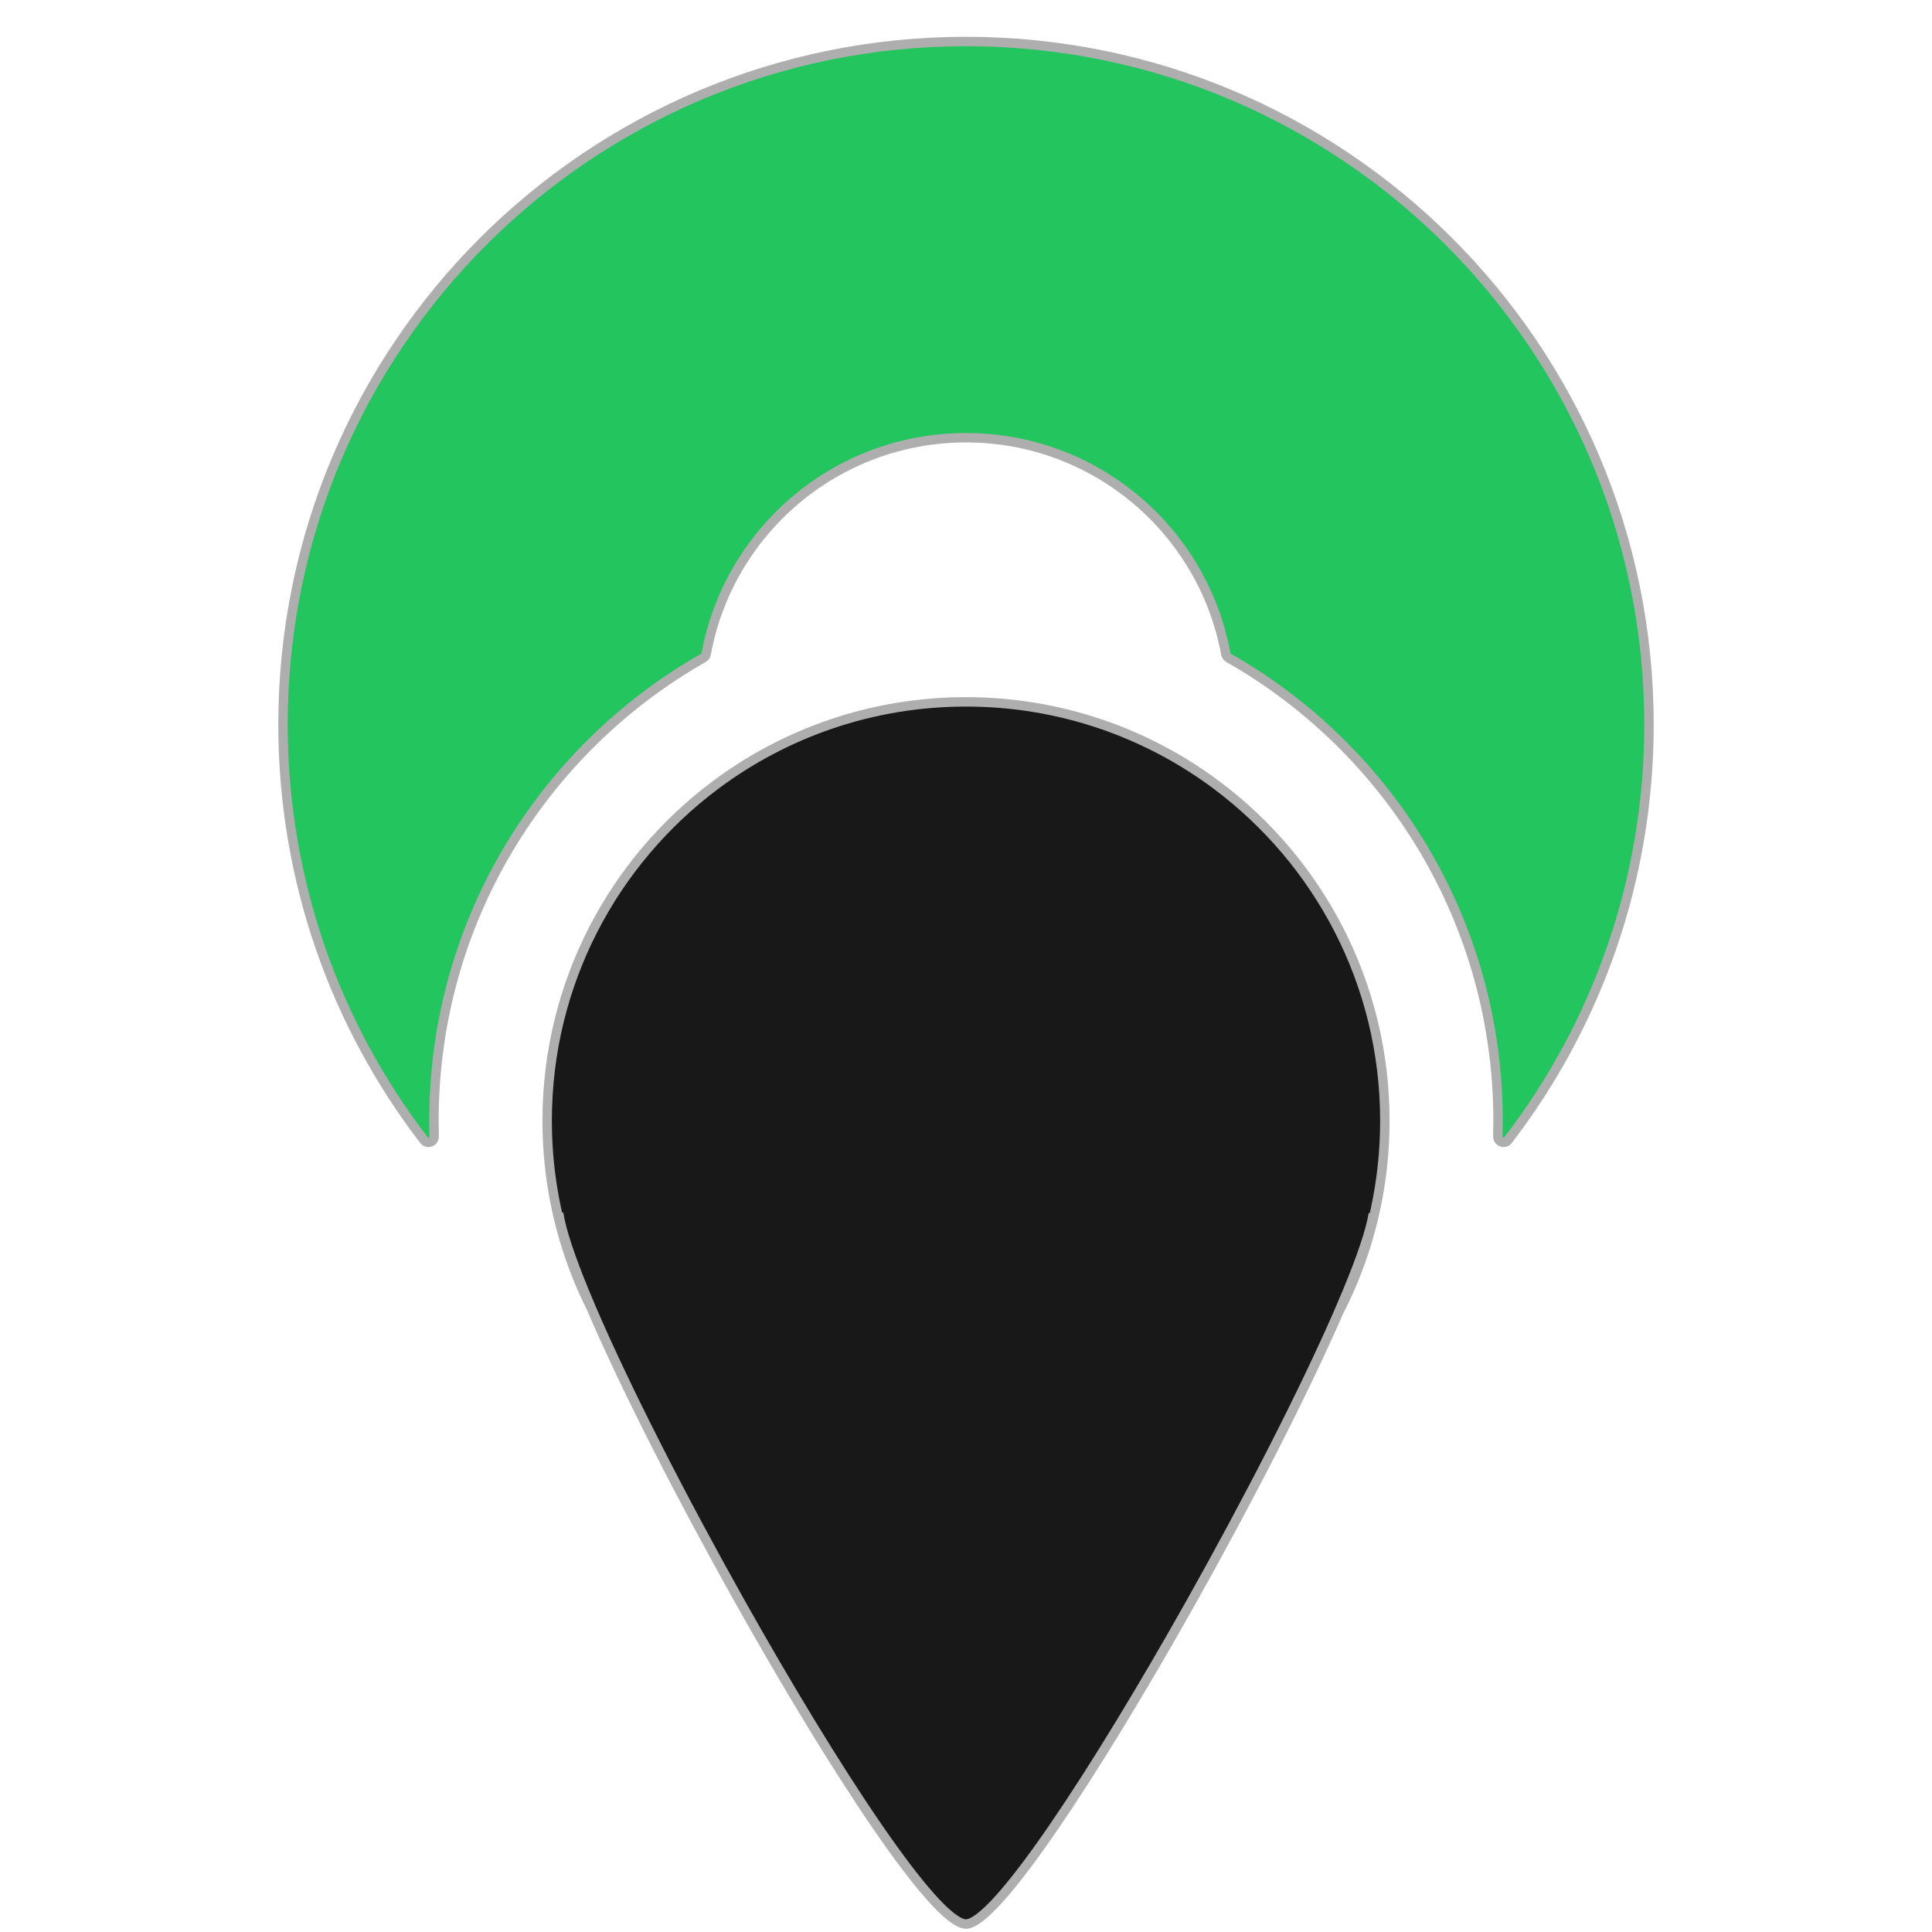
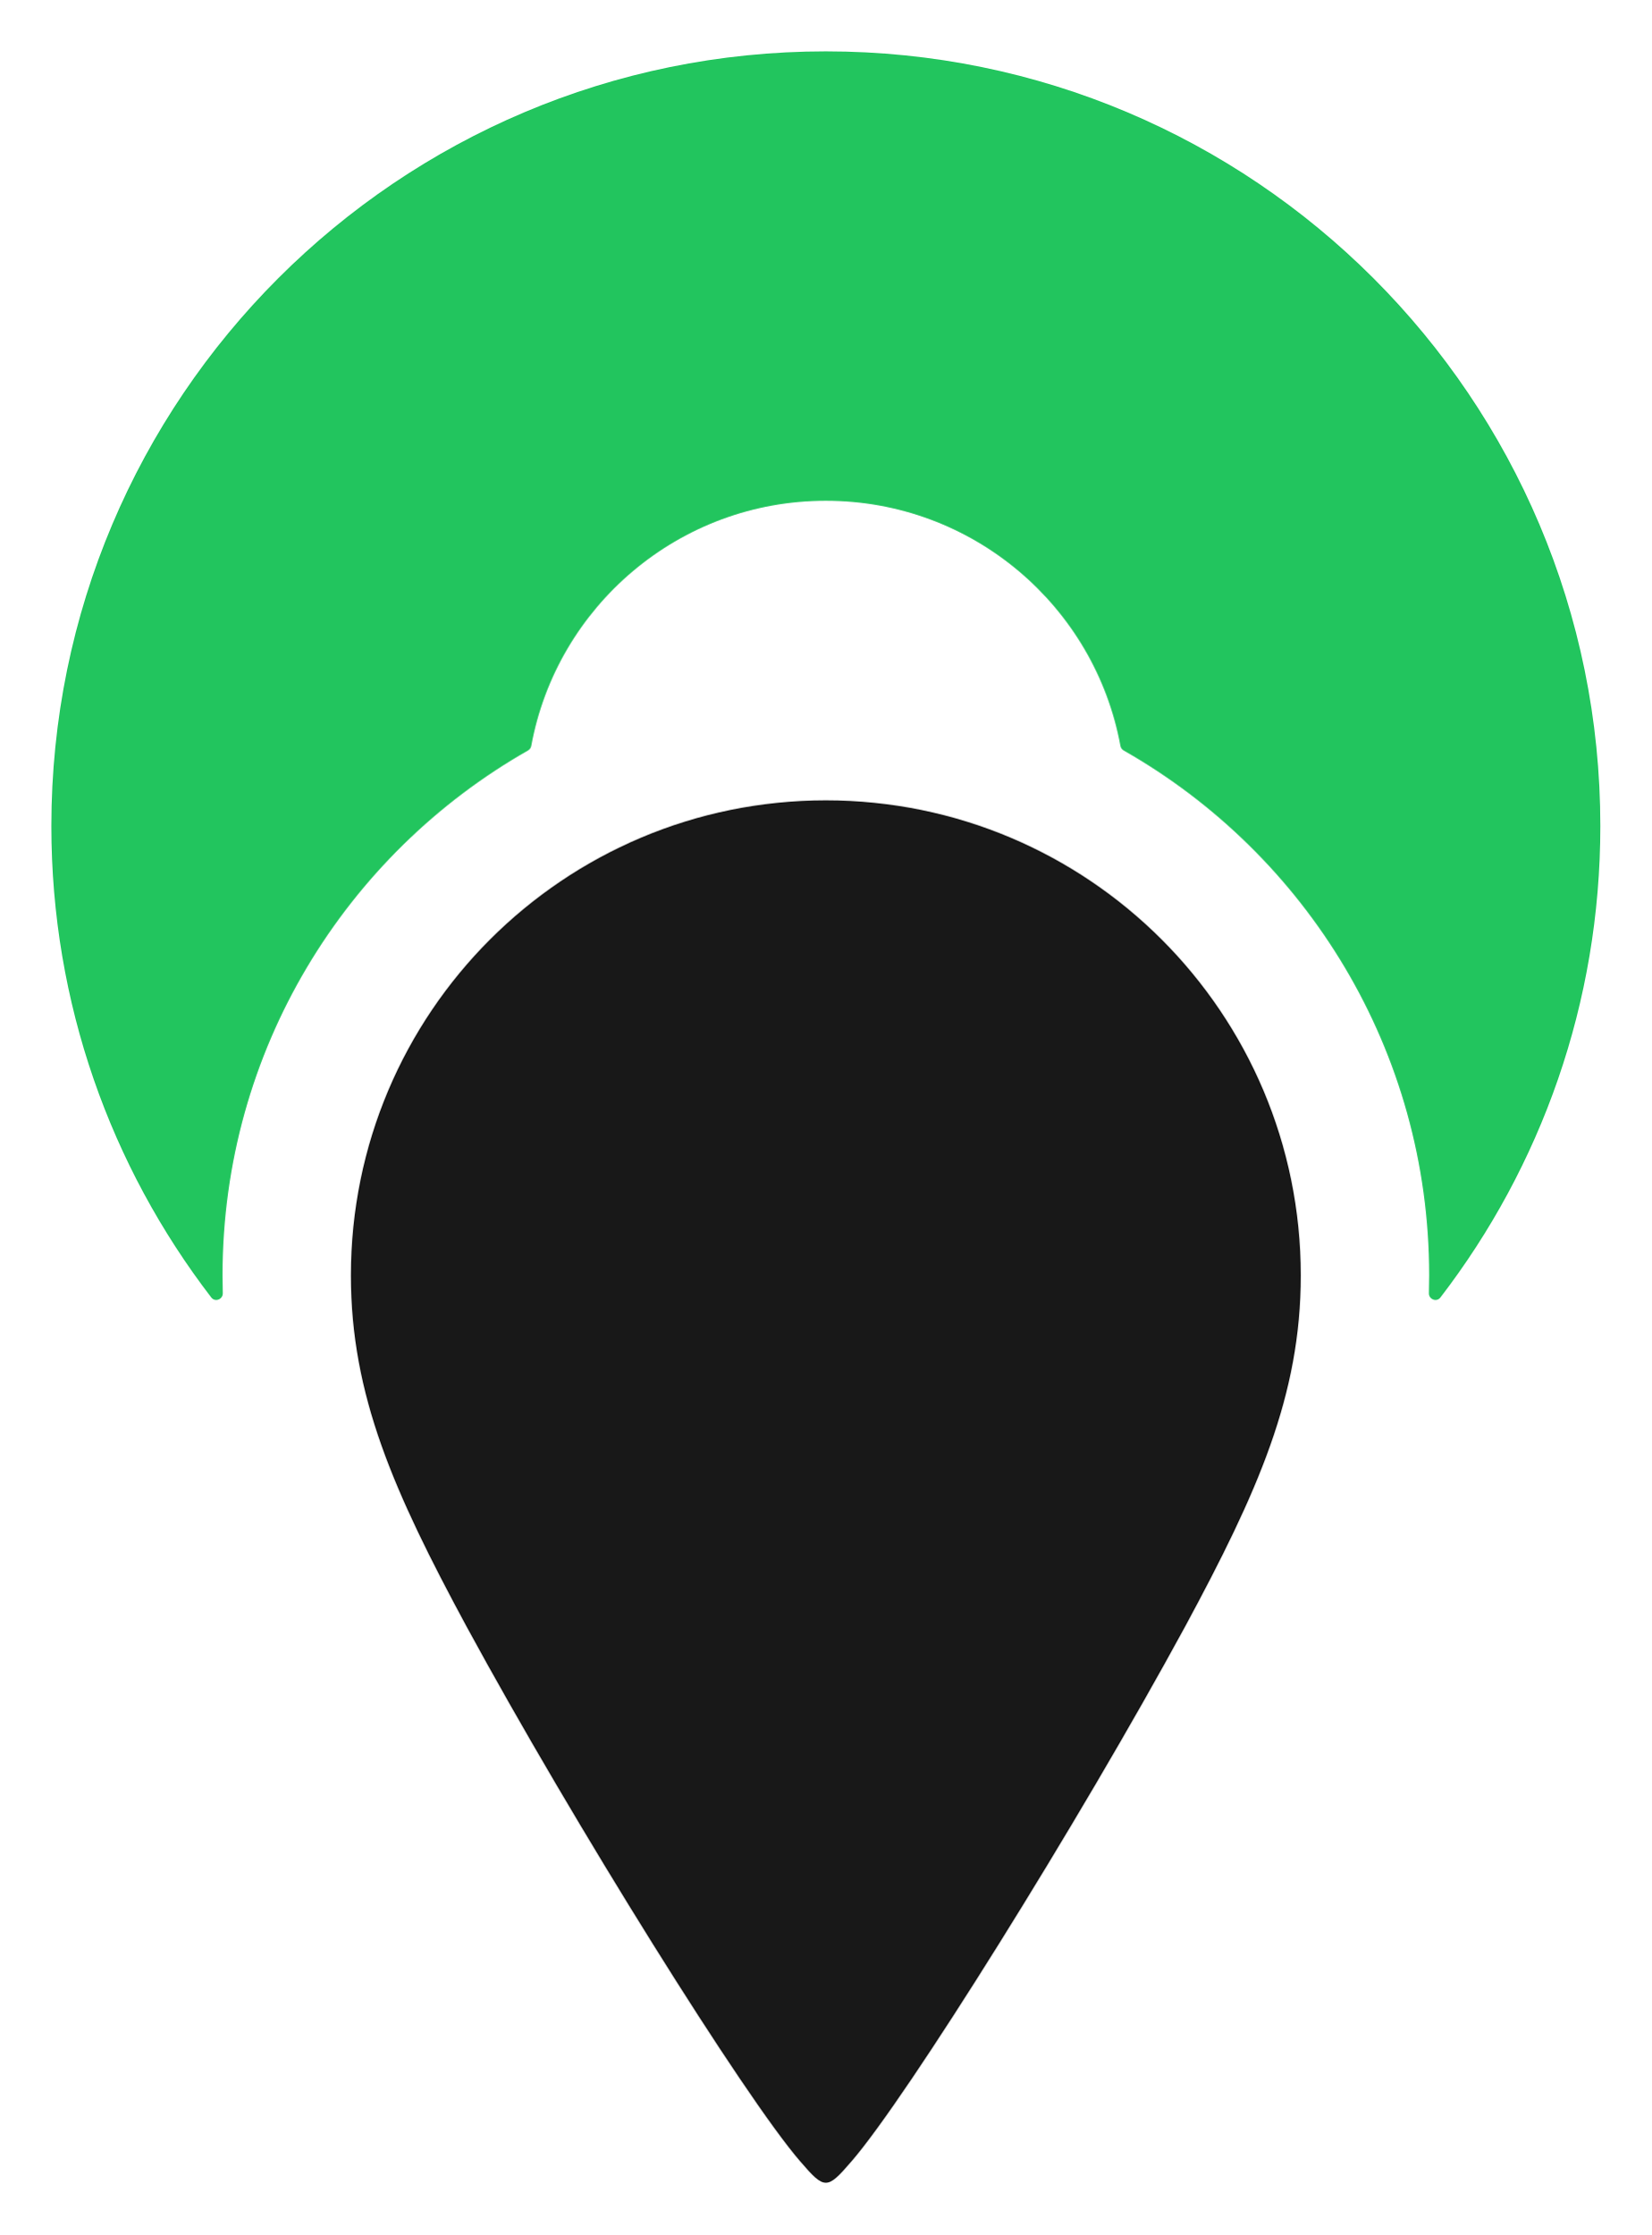
- <svg xmlns="http://www.w3.org/2000/svg" width="1024" height="1024" viewBox="0 0 1024 1024" fill="none">
-   <path fill-rule="evenodd" clip-rule="evenodd" d="M714.265 684.266C714.559 684.068 714.852 683.869 715.146 683.669C713.374 687.678 711.487 691.623 709.489 695.503C711.179 691.621 712.773 687.871 714.265 684.266ZM309.54 684.134C310.743 687.067 312.013 690.095 313.348 693.211C311.777 690.072 310.279 686.891 308.854 683.669C309.083 683.825 309.311 683.979 309.54 684.134Z" fill="#22C55E" />
-   <path d="M512 372C561.84 372 607.844 388.424 644.895 416.155C698.99 456.642 734 521.233 734 594C734 625.91 727.268 656.247 715.146 683.669C714.852 683.869 714.559 684.068 714.265 684.266C712.773 687.871 711.179 691.621 709.489 695.503C691.201 737.517 661.766 794.923 630.937 849.766C581.384 937.917 528.23 1019.45 511.982 1019.79C495.483 1019.45 442.123 937.791 392.534 849.519C361.227 793.788 331.422 735.419 313.348 693.211C312.013 690.095 310.743 687.067 309.54 684.134C309.311 683.979 309.083 683.825 308.854 683.669C296.732 656.247 290 625.91 290 594C290 521.233 325.01 456.642 379.105 416.155C416.156 388.424 462.16 372 512 372Z" fill="#181818" />
-   <path fill-rule="evenodd" clip-rule="evenodd" d="M150 384C150 184.073 312.073 22 512 22C711.927 22 874 184.073 874 384C874 466.896 846.137 543.284 799.265 604.309C797.486 606.625 793.796 605.222 793.88 602.303C793.96 599.545 794 596.777 794 594C794 488.875 736.478 397.186 651.191 348.689C650.407 348.243 649.86 347.466 649.698 346.579C637.741 281.396 580.639 232 512 232C443.361 232 386.259 281.396 374.302 346.579C374.14 347.466 373.593 348.243 372.809 348.689C287.522 397.186 230 488.875 230 594C230 596.777 230.04 599.545 230.12 602.303C230.204 605.222 226.514 606.625 224.735 604.309C177.863 543.284 150 466.896 150 384Z" fill="#22C55E" />
-   <path d="M714.265 684.266C714.559 684.068 714.852 683.869 715.146 683.669M511.982 1019.79C528.23 1019.45 581.384 937.917 630.937 849.766C661.766 794.923 691.201 737.517 709.489 695.503C711.179 691.621 712.773 687.871 714.265 684.266M714.265 684.266C721.608 666.52 726.458 652.302 727.898 643.3M715.146 683.669C713.374 687.678 711.487 691.623 709.489 695.503M313.348 693.211C311.777 690.072 310.279 686.891 308.854 683.669C296.732 656.247 290 625.91 290 594C290 521.233 325.01 456.642 379.105 416.155C416.156 388.424 462.16 372 512 372C561.84 372 607.844 388.424 644.895 416.155C698.99 456.642 734 521.233 734 594C734 625.91 727.268 656.247 715.146 683.669M296.086 643C297.45 652.059 302.241 666.334 309.54 684.134C310.743 687.067 312.013 690.095 313.348 693.211C331.422 735.419 361.227 793.788 392.534 849.519C442.123 937.791 495.483 1019.45 511.982 1019.79M309.54 684.134C309.311 683.979 309.083 683.825 308.854 683.669M511.982 1019.79C511.948 1019.79 511.915 1019.79 511.881 1019.79M511.982 1019.79C512.017 1019.79 512.051 1019.79 512.085 1019.79M150 384C150 184.073 312.073 22 512 22C711.927 22 874 184.073 874 384C874 466.896 846.137 543.284 799.265 604.309C797.486 606.625 793.796 605.222 793.88 602.303C793.96 599.545 794 596.777 794 594C794 488.875 736.478 397.186 651.191 348.689C650.407 348.243 649.86 347.466 649.698 346.579C637.741 281.396 580.639 232 512 232C443.361 232 386.259 281.396 374.302 346.579C374.14 347.466 373.593 348.243 372.809 348.689C287.522 397.186 230 488.875 230 594C230 596.777 230.04 599.545 230.12 602.303C230.204 605.222 226.514 606.625 224.735 604.309C177.863 543.284 150 466.896 150 384Z" stroke="#AEAEAE" stroke-width="5" />
+ <svg xmlns="http://www.w3.org/2000/svg" width="772" height="1044" viewBox="126 -2 772 1044" fill="none">
+   <path id="Green-arch" d="M150 384 C150 184.073 312.073 22 512 22 C711.927 22 874 184.073 874 384 C874 466.896 846.137 543.284 799.265 604.309 C797.486 606.625 793.796 605.222 793.88 602.303 C793.96 599.545 794 596.777 794 594 C794 488.875 736.478 397.186 651.191 348.689 C650.407 348.243 649.86 347.466 649.698 346.579 C637.741 281.396 580.639 232 512 232 C443.361 232 386.259 281.396 374.302 346.579 C374.14 347.466 373.593 348.243 372.809 348.689 C287.522 397.186 230 488.875 230 594 C230 596.777 230.04 599.545 230.12 602.303 C230.204 605.222 226.514 606.625 224.735 604.309 C177.863 543.284 150 466.896 150 384 Z" fill="#22C55E" />
+   <path id="Map-pin" d="M512 372 C634.607 372 734 471.393 734 594 C734 650 714 695 680 758 C630 850 550 978 524 1008 C518 1015 515 1018 512 1018 C509 1018 506 1015 500 1008 C474 978 394 850 344 758 C310 695 290 650 290 594 C290 471.393 389.393 372 512 372 Z" fill="#181818" />
</svg>
